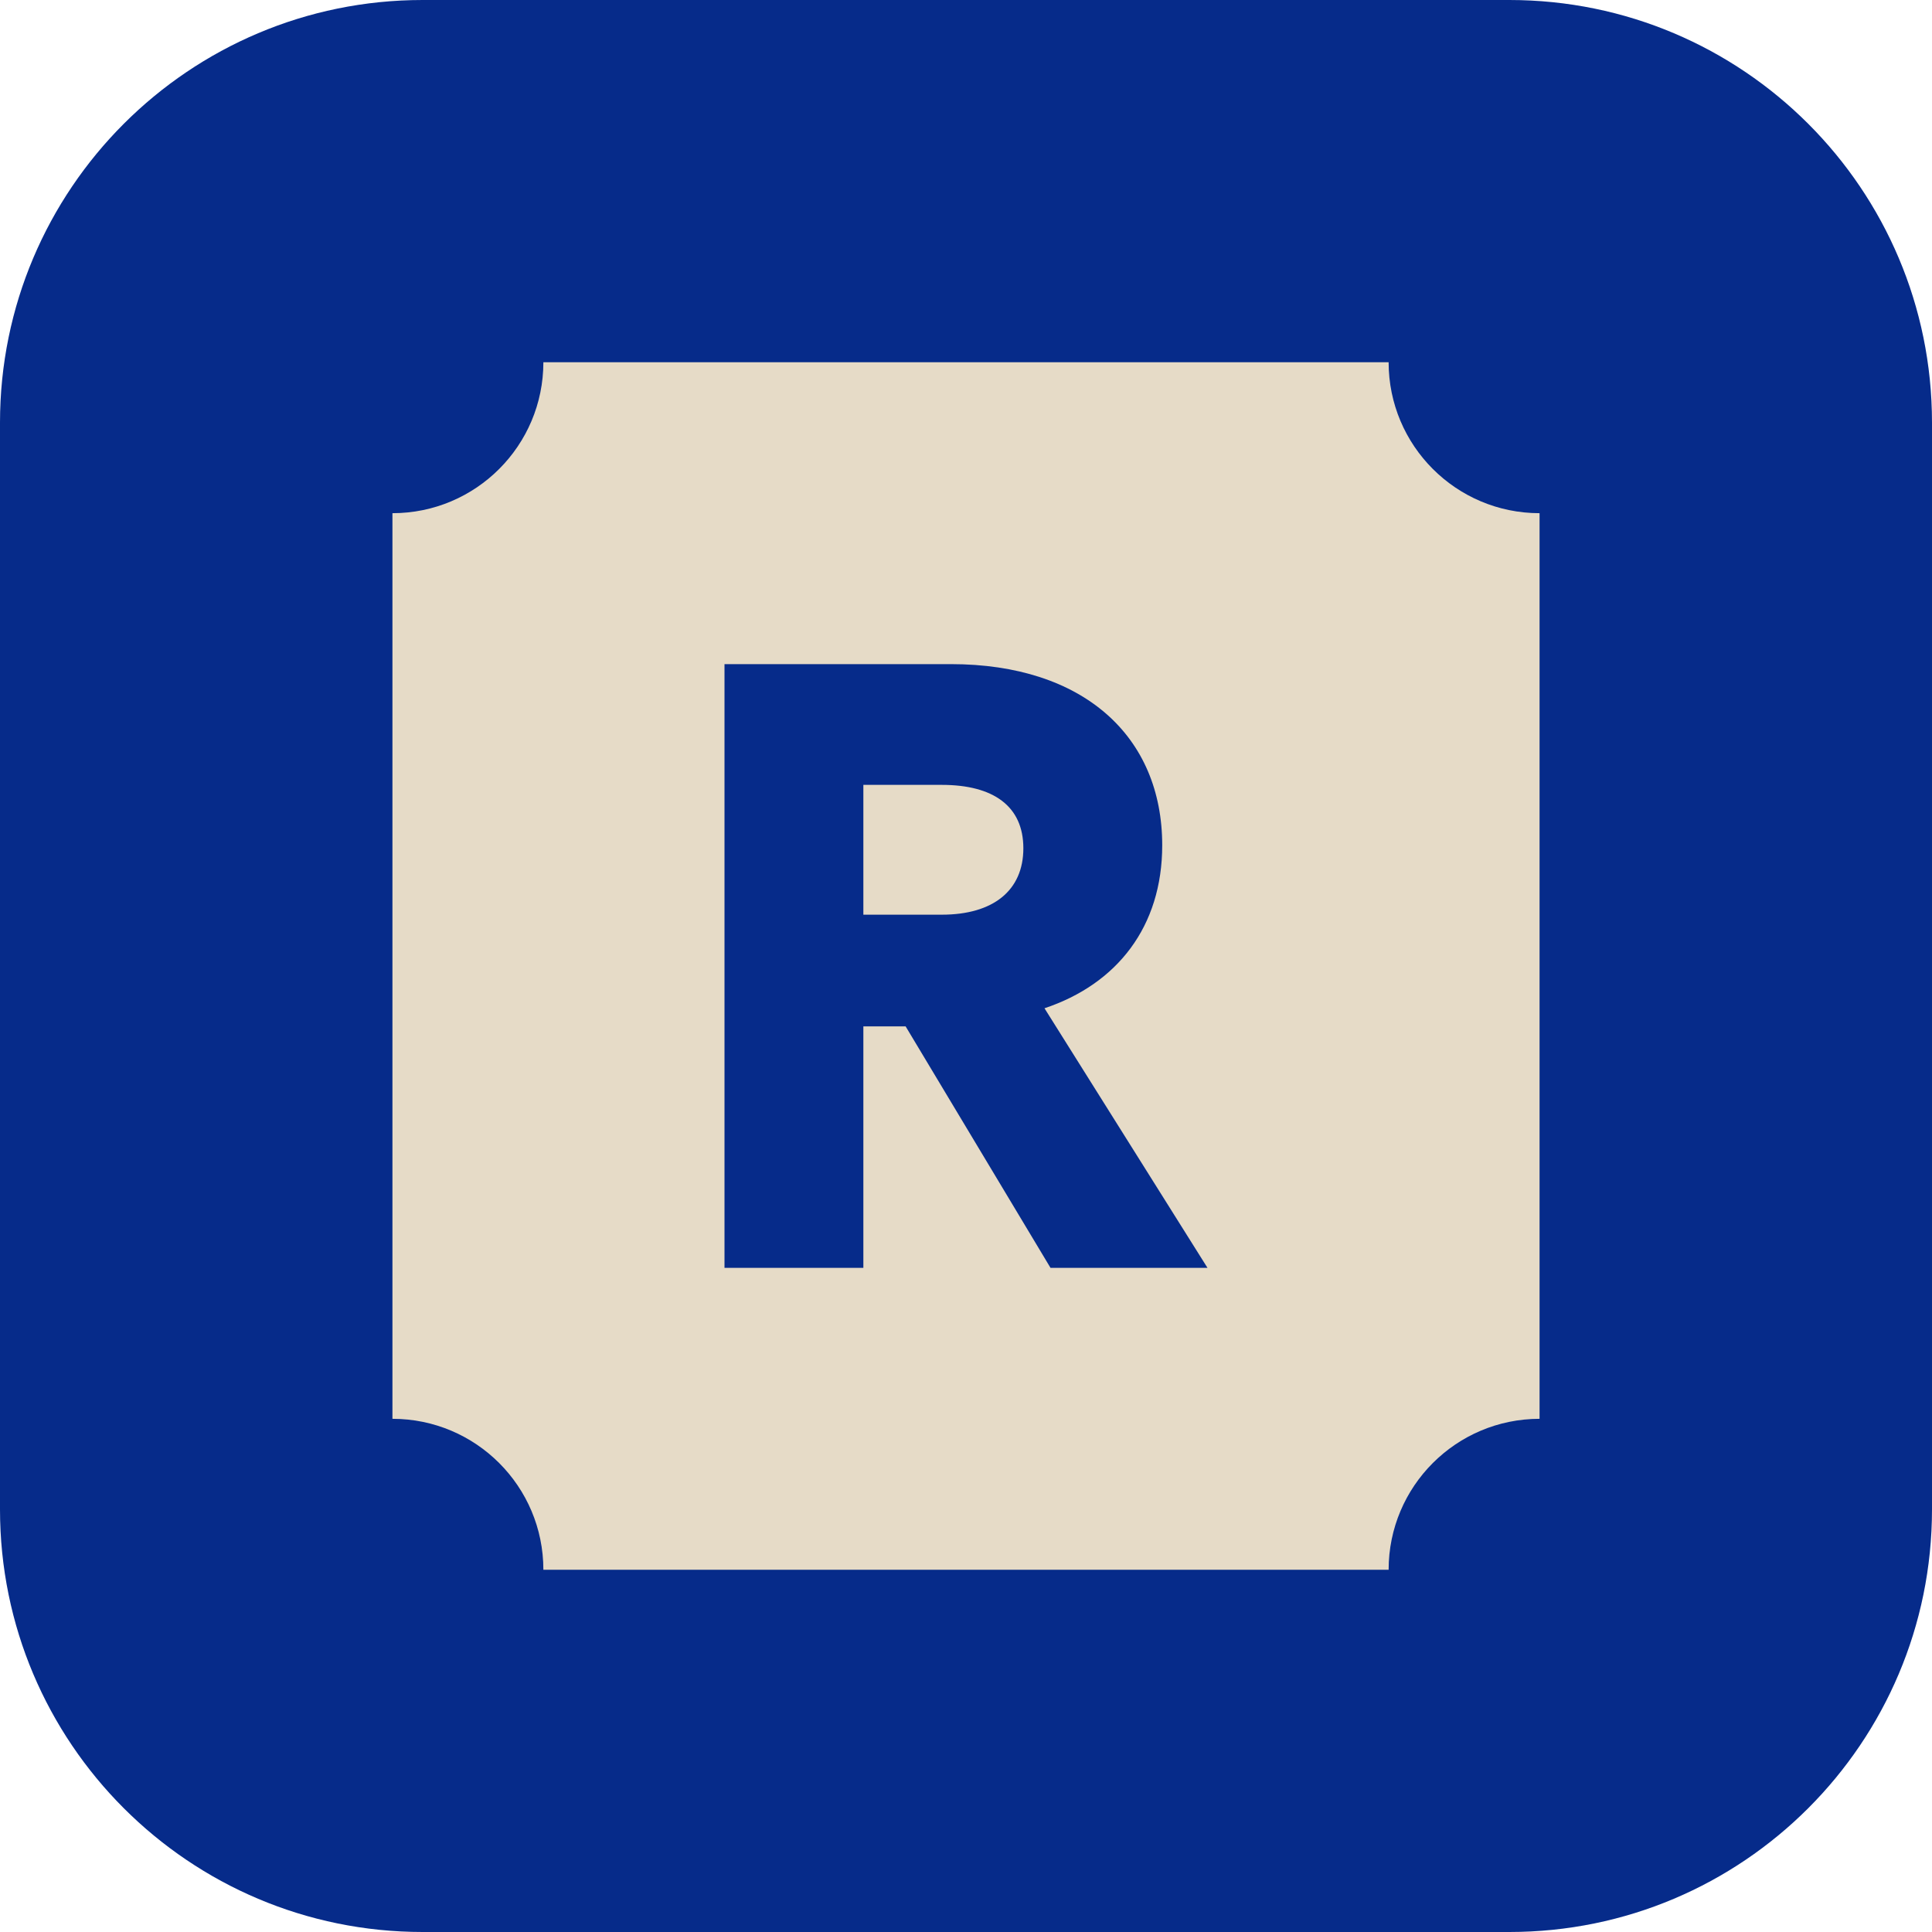
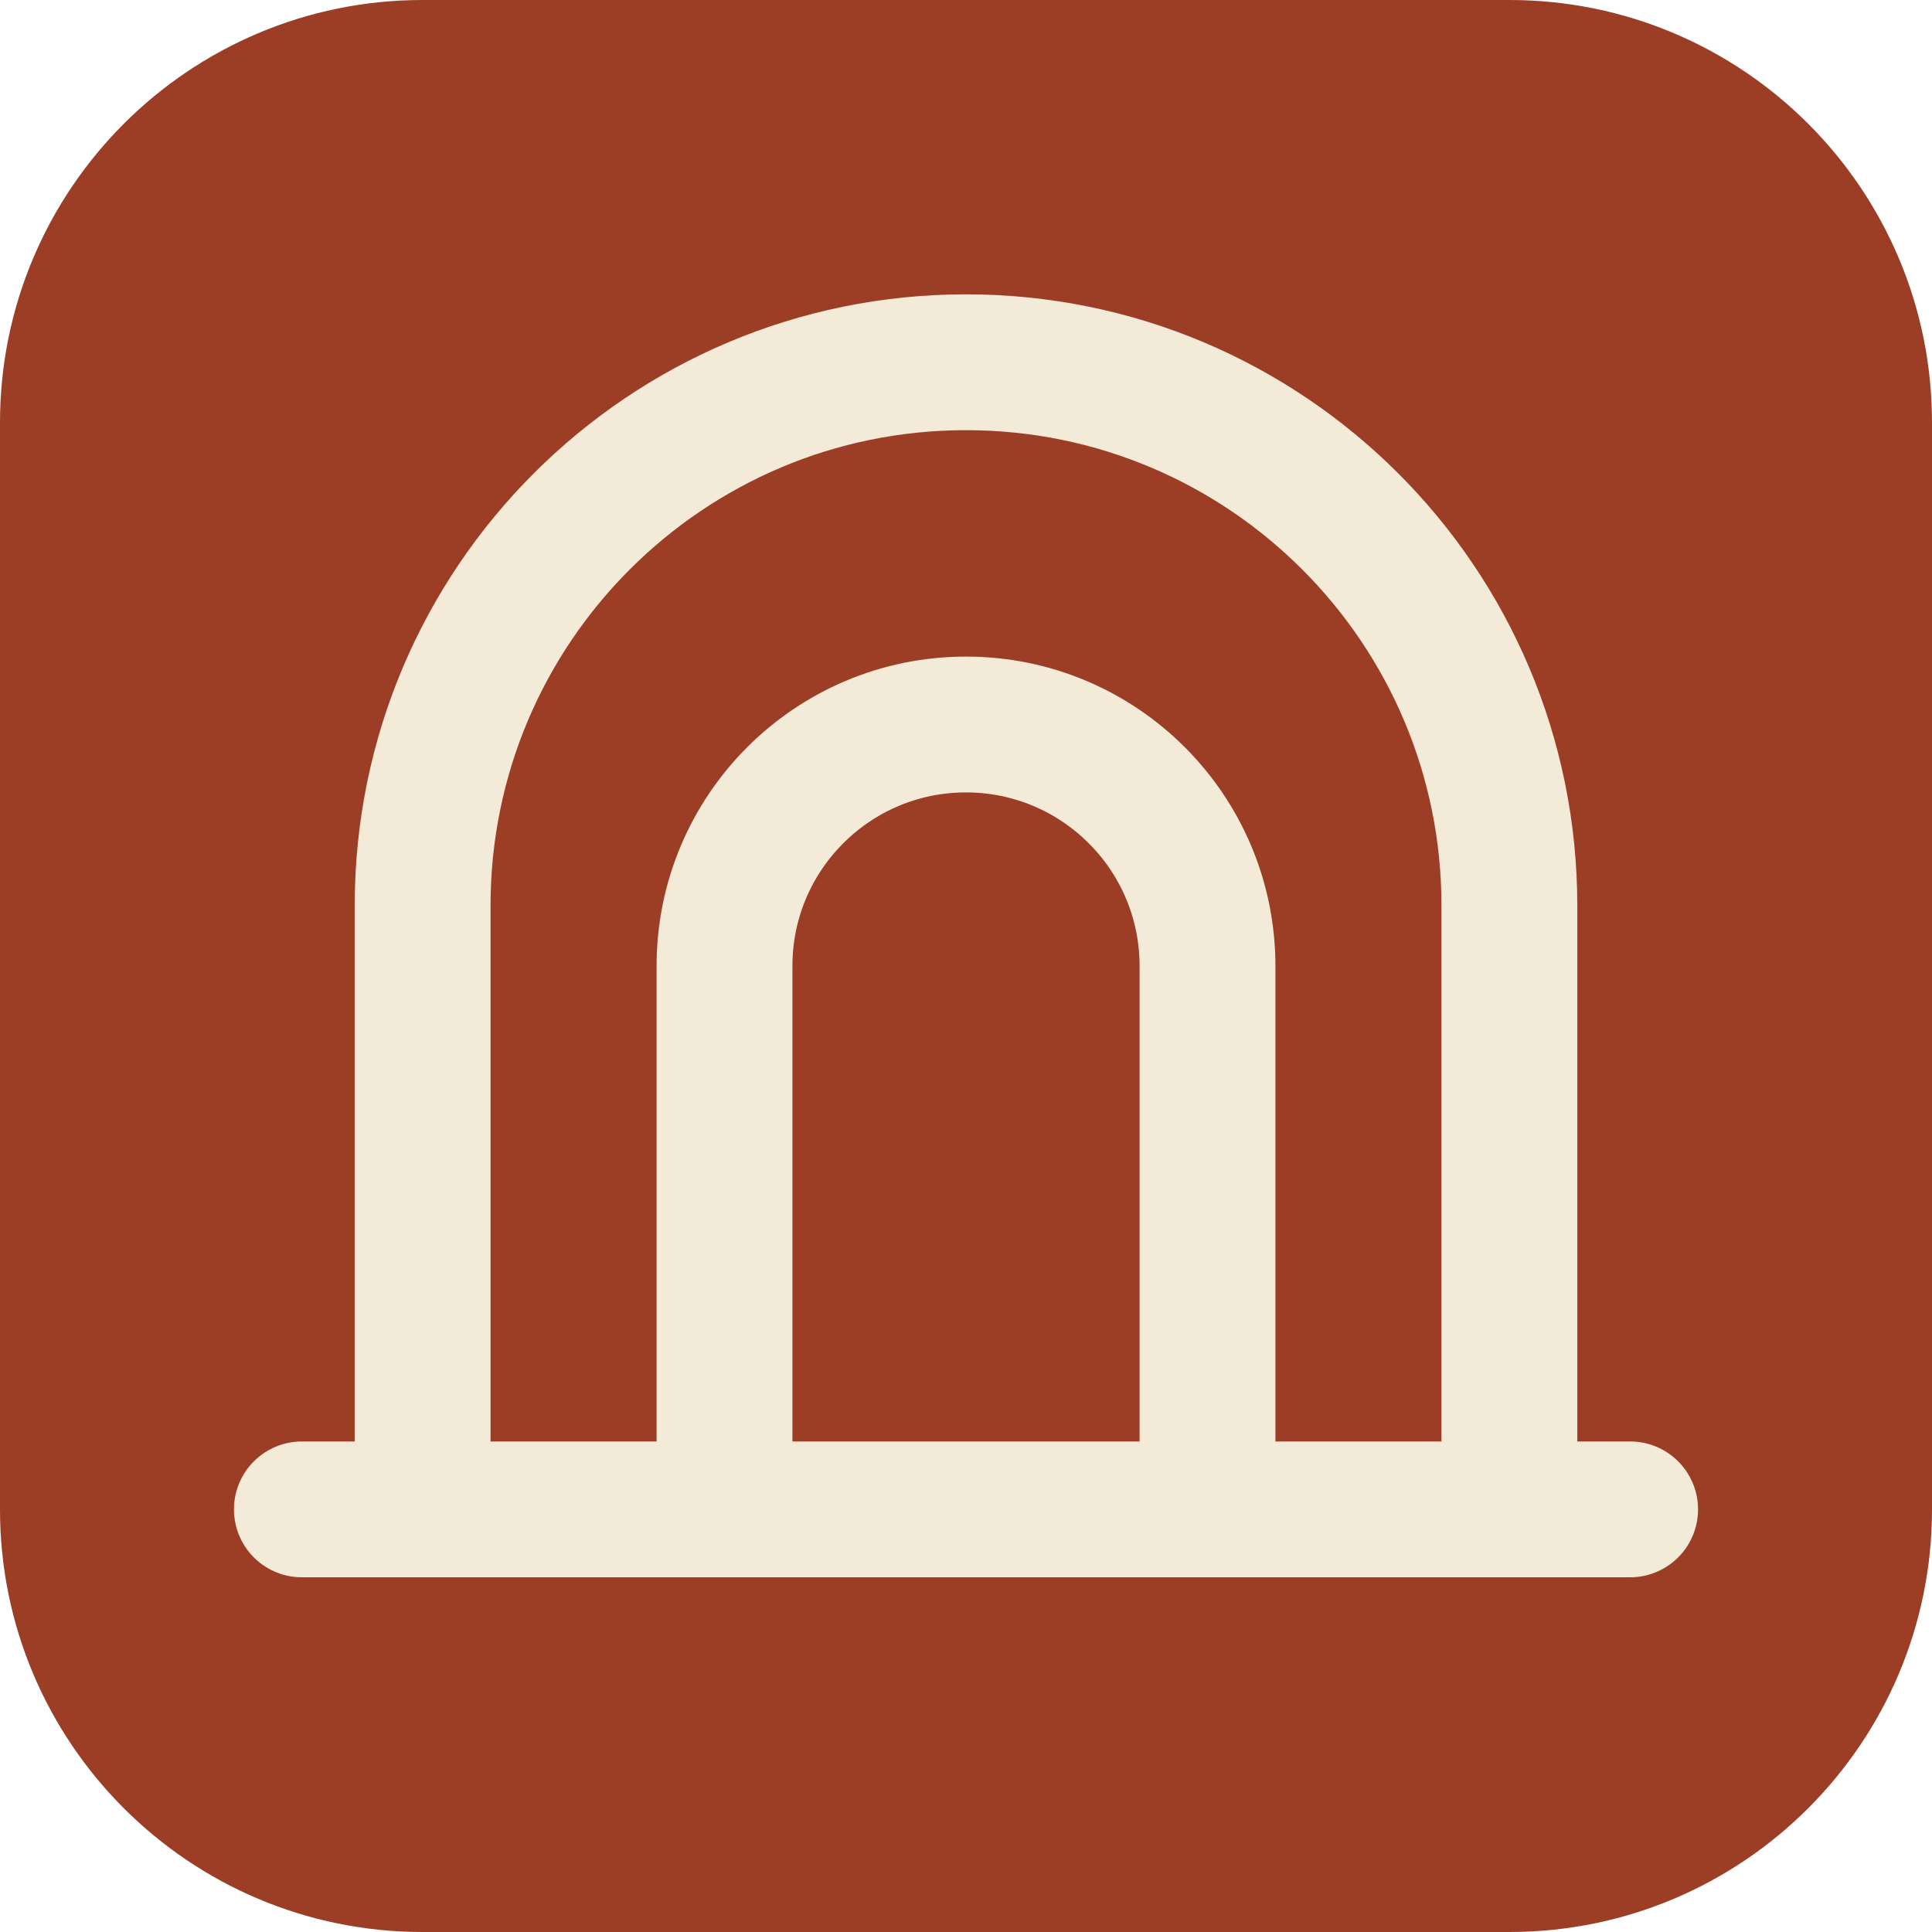
<svg xmlns="http://www.w3.org/2000/svg" viewBox="0 0 64 64">
-   <rect width="64" height="64" rx="14" fill="#062b8a" />
-   <path fill="#e6dbc7" d="M18 12h28a5 5 0 0 0 5 5v30a5 5 0 0 0-5 5H18a5 5 0 0 0-5-5V17a5 5 0 0 0 5-5z" />
-   <path fill="#062b8a" d="M24 22h7.5c4.4 0 7 2.4 7 6 0 2.7-1.5 4.6-3.9 5.4L40 42h-5.2l-4.8-8H28.6v8H24zm4.6 4v4.3h2.6c1.7 0 2.7-.8 2.7-2.2s-1-2.1-2.7-2.1z" />
+   <rect width="64" height="64" rx="14" fill="#9c3d26" />
+   <g fill="none" stroke="#f3ead8" stroke-width="4.5" stroke-linecap="round">
+     <path d="M14 50V30a18 18 0 0136 0v20" />
+     <path d="M10 50h44M24 50V32a8 8 0 0116 0v18" />
+   </g>
</svg>
